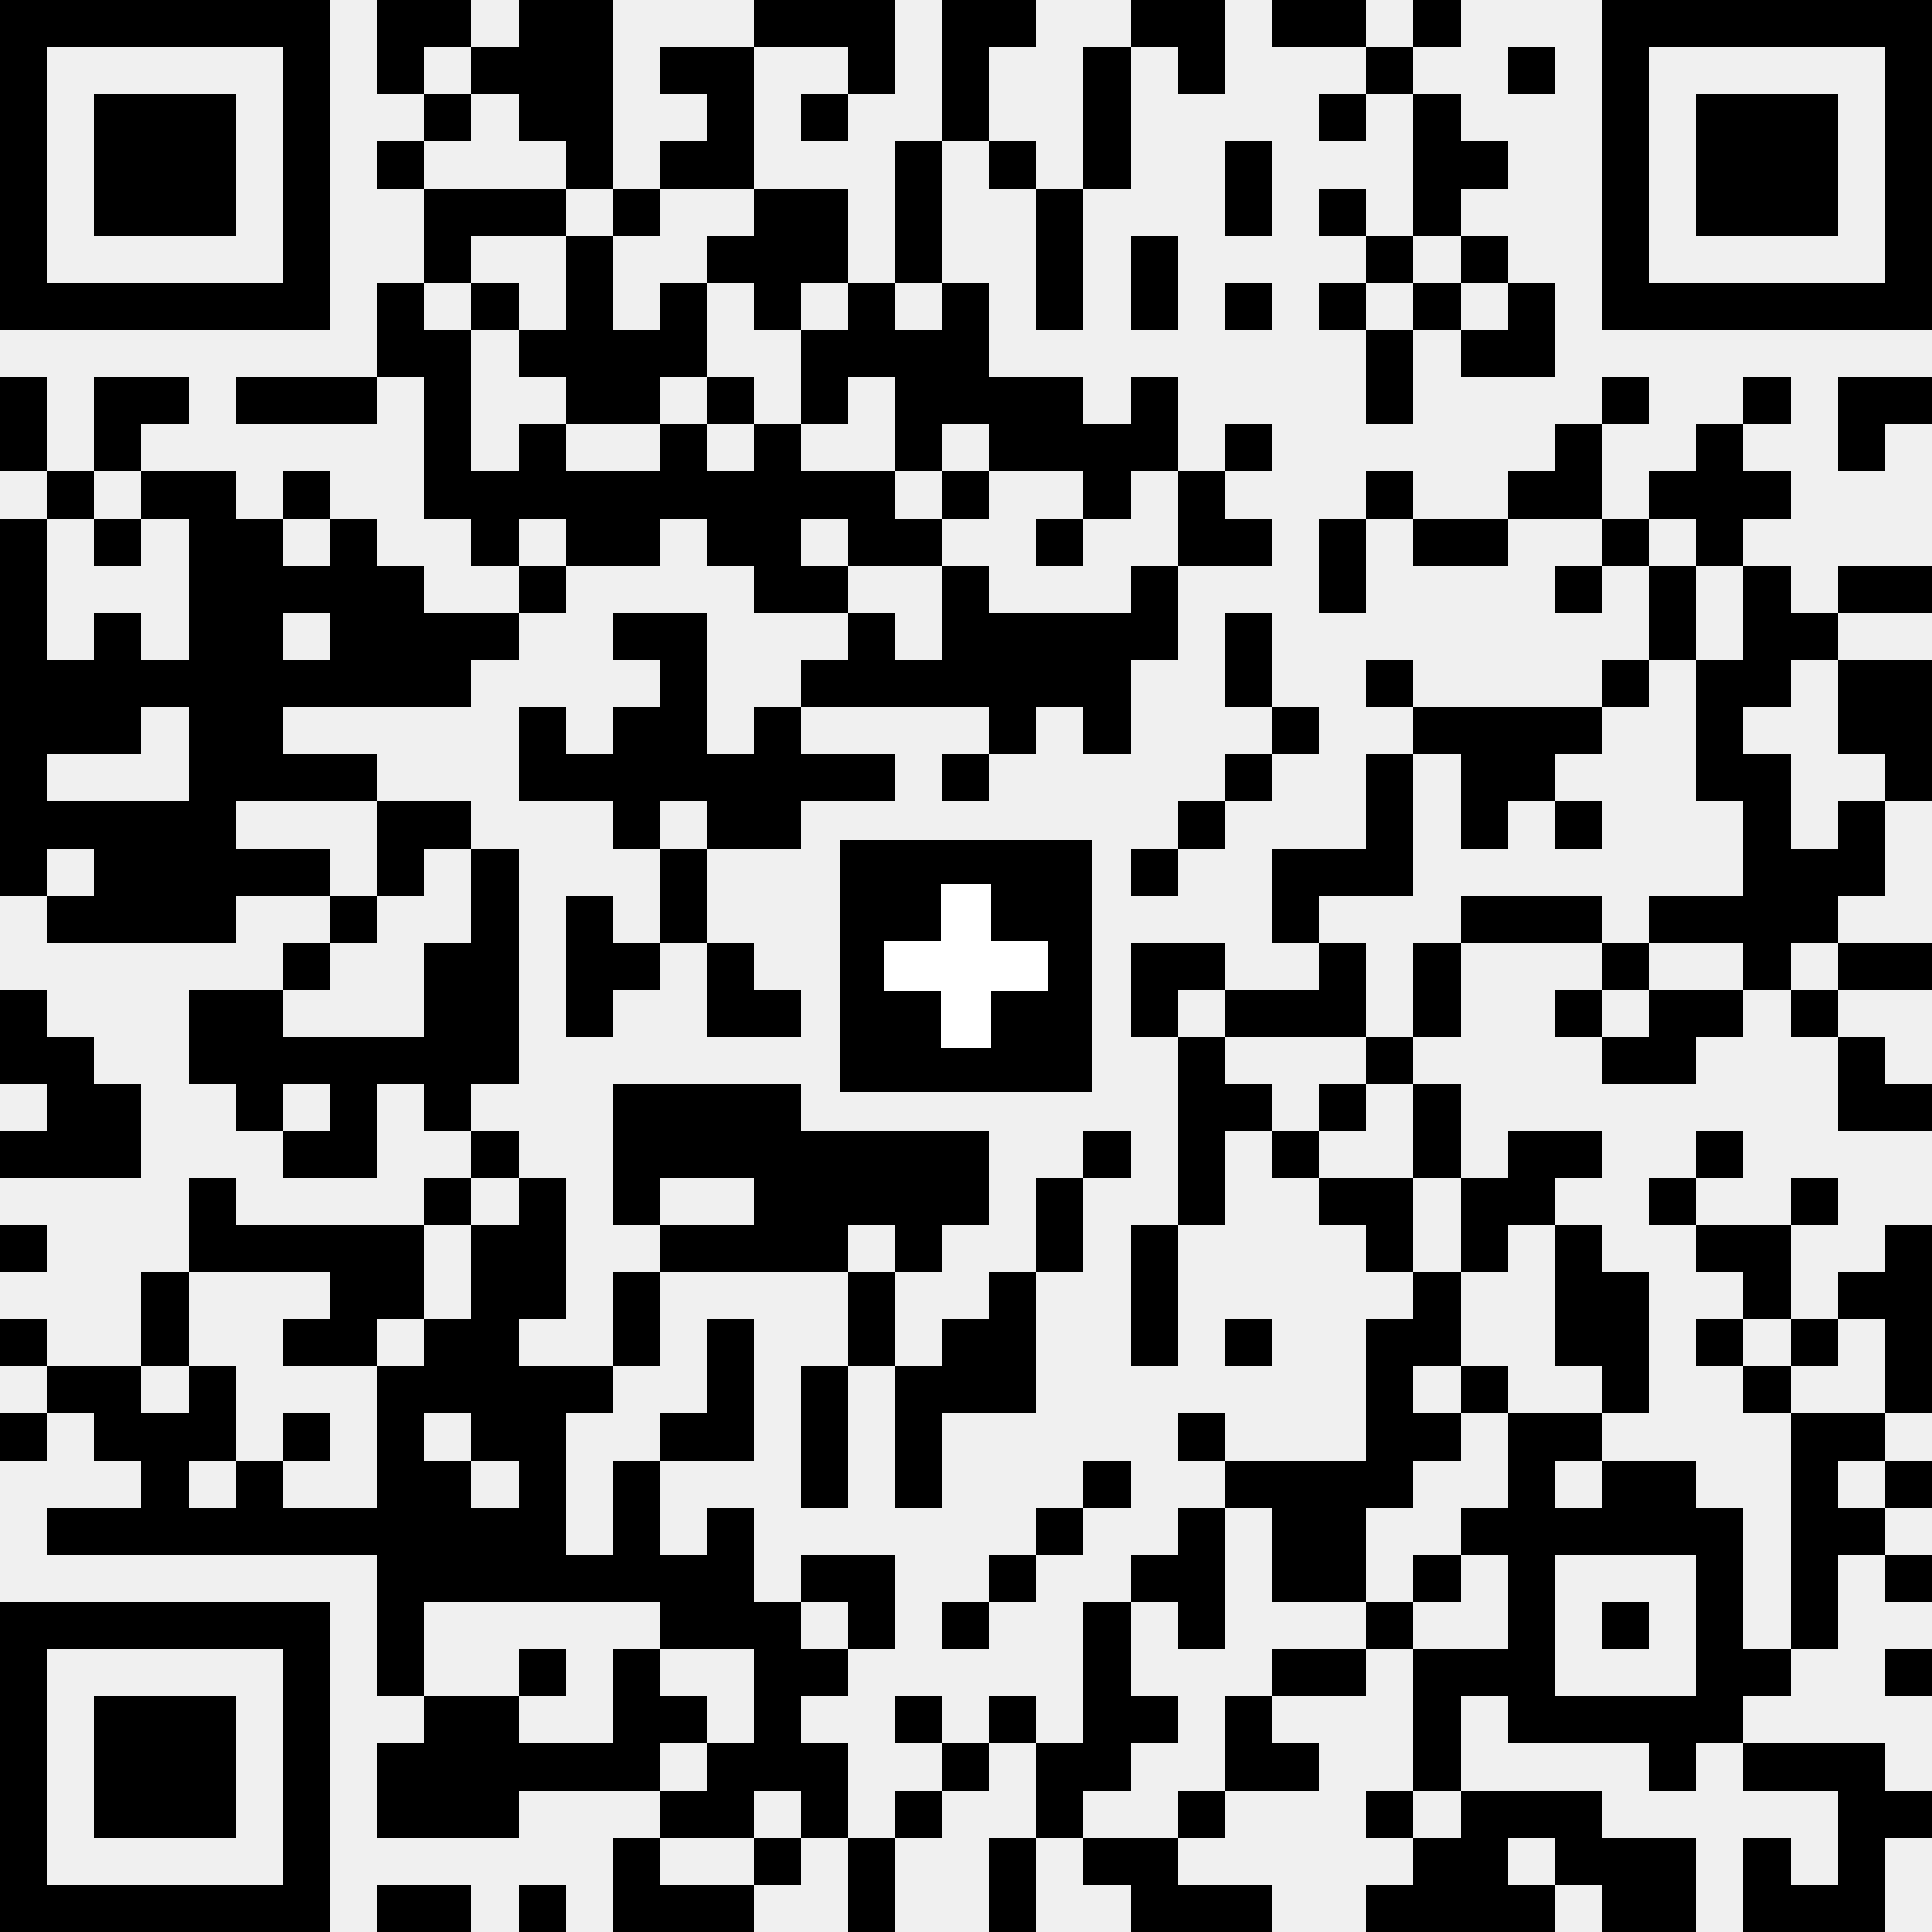
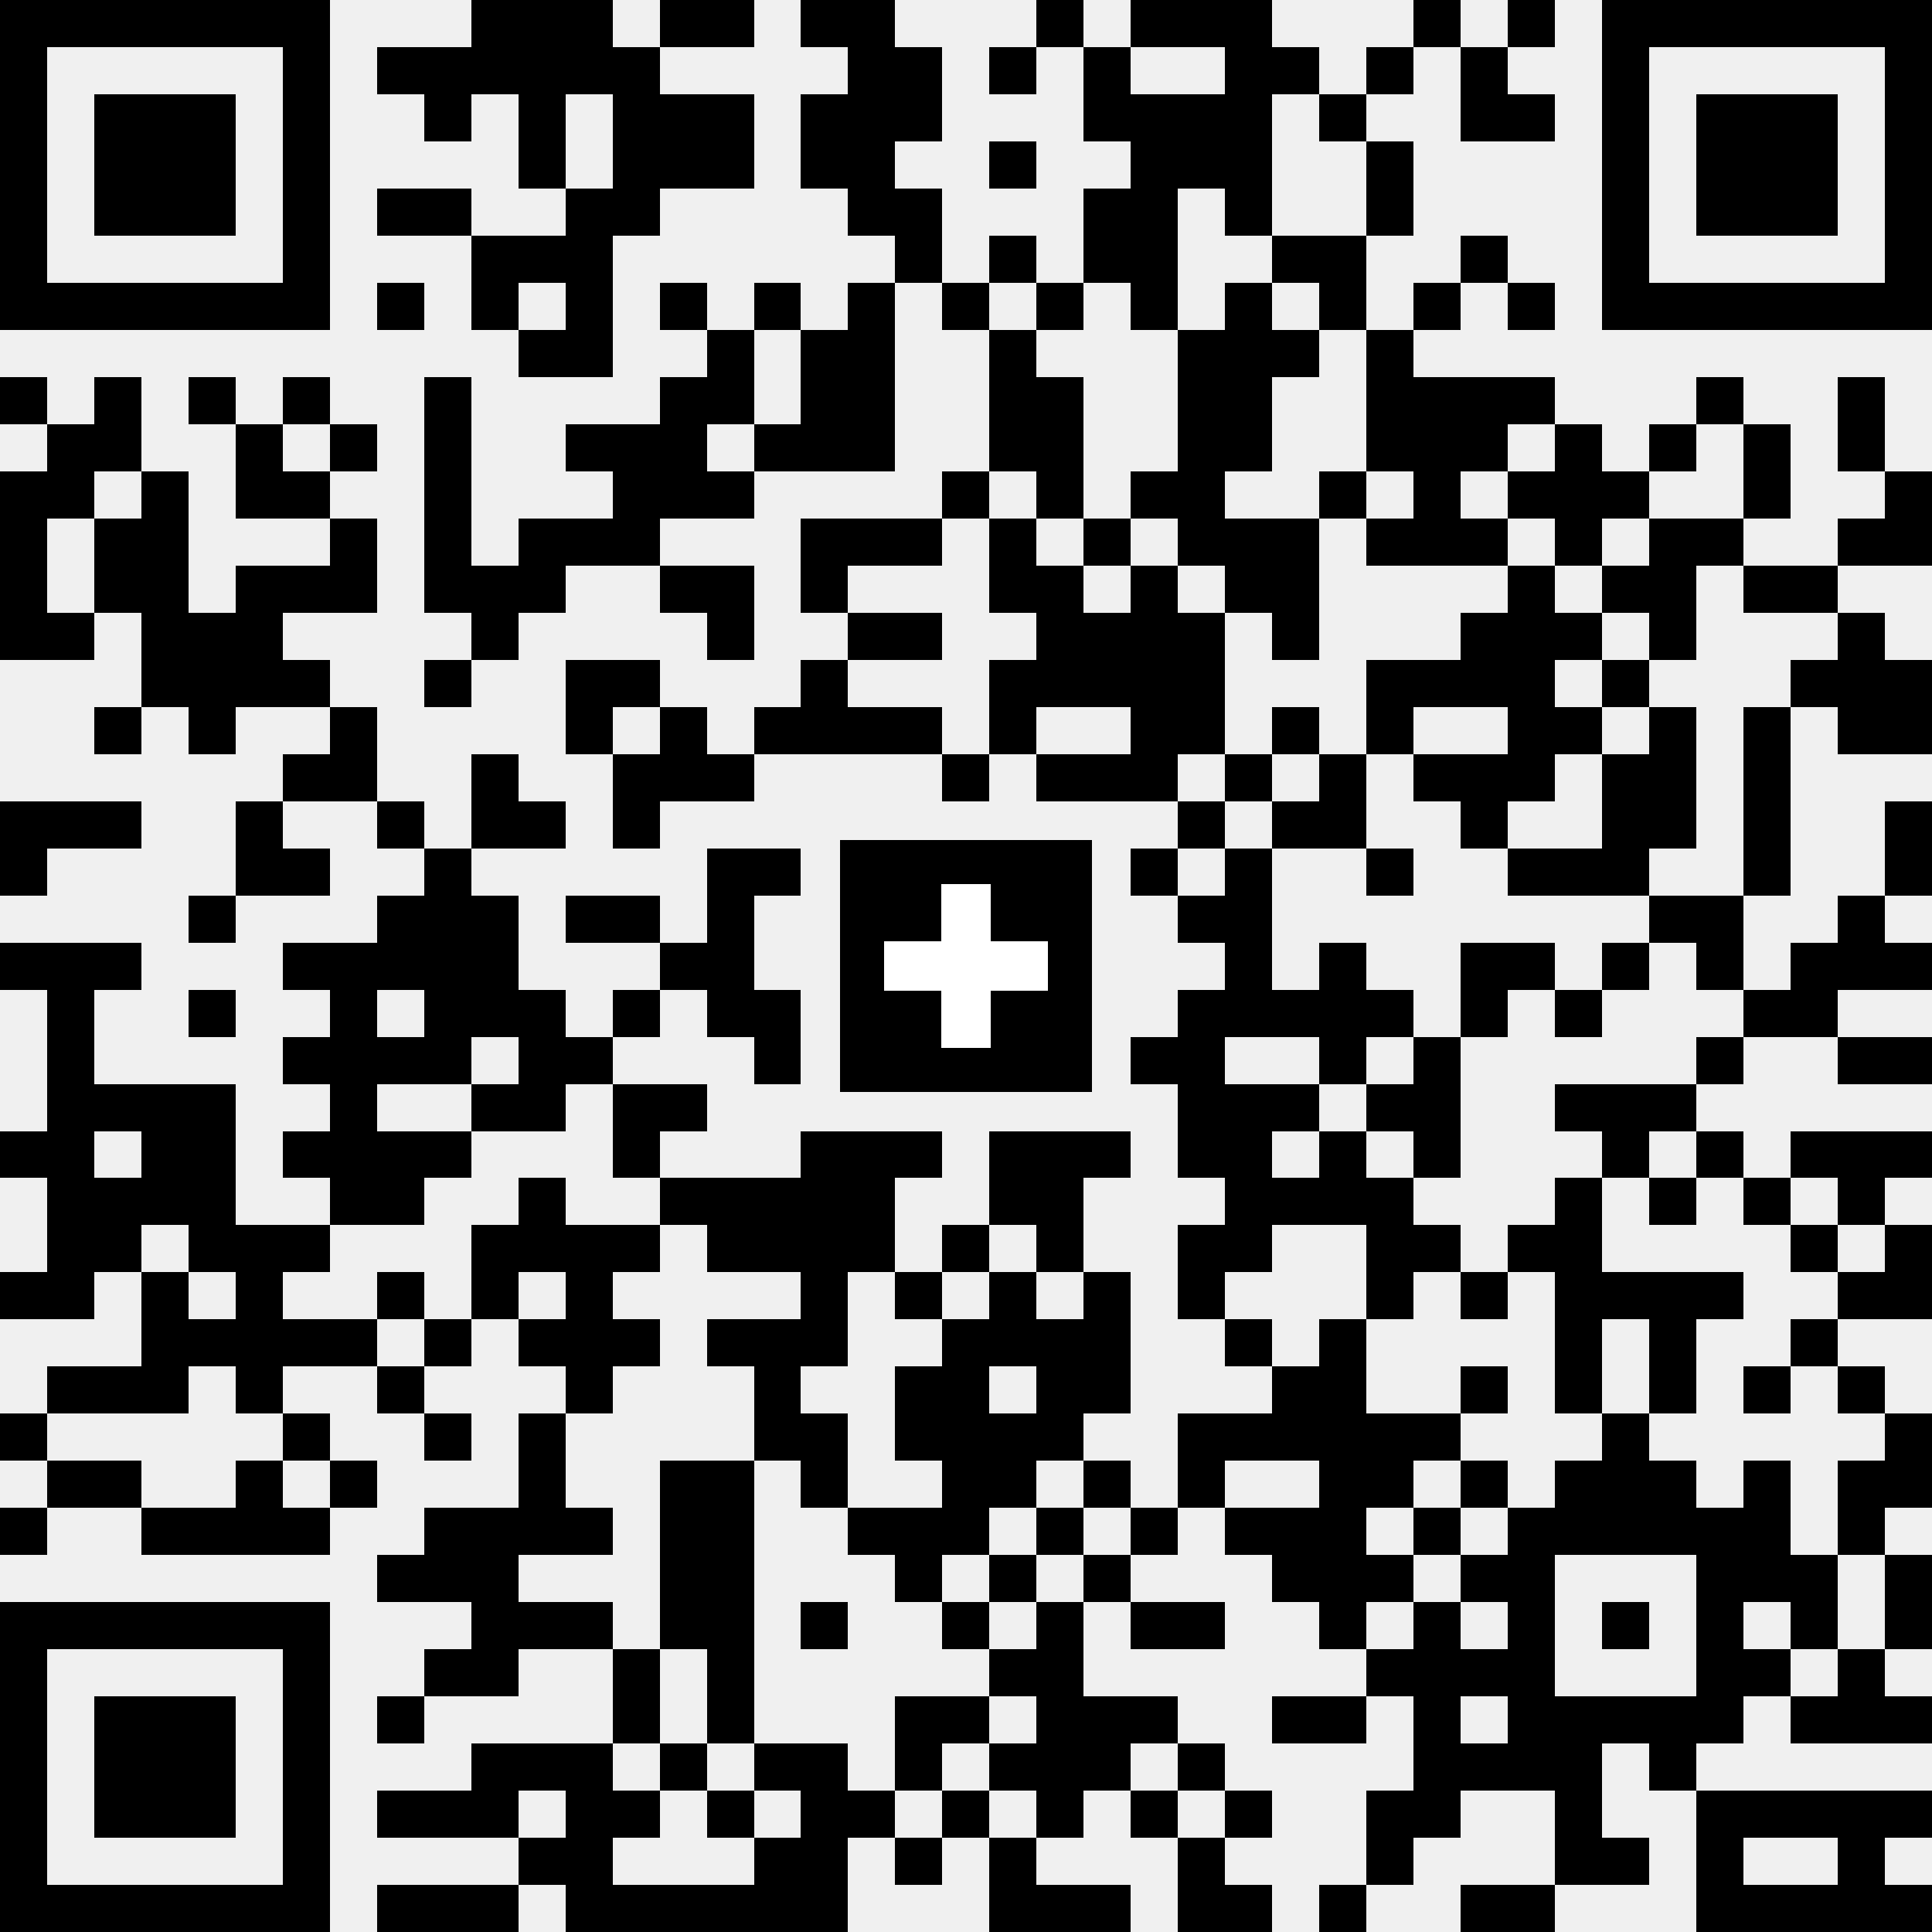
<svg xmlns="http://www.w3.org/2000/svg" width="46mm" height="46mm" version="1.1" viewBox="0 0 130.394 130.394">
  <g font-family="Helvetica,Arial,&quot;Liberation Sans&quot;" transform="translate(0 130.394)">
    <g transform="translate(0 0) scale(3.18)">
-       <path fill="#000000" shape-rendering="crispEdges" d="M0,-41h7v1h-7zm8,0h2v1h-2zm3,0h2v3h-2zm5,0h3v1h-3zm4,0h1v3h-1zm1,0h1v1h-1z m3,0h2v1h-2zm3,0h2v1h-2zm3,0h1v1h-1zm4,0h7v1h-7zm-34,1h1v6h-1zm6,0h1v6h-1z m2,0h1v1h-1zm2,0h1v1h-1zm4,0h2v1h-2zm4,0h1v1h-1zm5,0h1v3h-1zm2,0h1v1h-1z m4,0h1v1h-1zm3,0h1v1h-1zm2,0h1v6h-1zm6,0h1v6h-1zm-38,1h3v3h-3zm7,0h1v1h-1z m6,0h1v2h-1zm2,0h1v1h-1zm11,0h1v1h-1zm2,0h1v3h-1zm6,0h3v3h-3zm-28,1h1v1h-1z m4,0h1v1h-1zm2,0h1v1h-1zm5,0h1v3h-1zm2,0h1v1h-1zm5,0h1v2h-1zm5,0h1v1h-1z m-22,1h3v1h-3zm4,0h1v1h-1zm3,0h2v2h-2zm6,0h1v3h-1zm6,0h1v1h-1zm-19,1h1v1h-1z m3,0h1v4h-1zm3,0h1v1h-1zm9,0h1v2h-1zm5,0h1v1h-1zm2,0h1v1h-1zm-30,1h5v1h-5z m7,0h1v2h-1zm2,0h1v1h-1zm4,0h1v2h-1zm2,0h1v1h-1zm2,0h1v2h-1zm2,0h1v3h-1z m6,0h1v1h-1zm2,0h1v1h-1zm2,0h1v1h-1zm2,0h1v2h-1zm3,0h5v1h-5zm-26,1h1v4h-1z m2,0h1v1h-1zm2,0h1v2h-1zm4,0h1v2h-1zm2,0h1v3h-1zm10,0h1v2h-1zm2,0h1v1h-1z m-31,1h1v2h-1zm2,0h2v1h-2zm3,0h3v1h-3zm10,0h1v1h-1zm6,0h2v2h-2zm3,0h1v2h-1z m10,0h1v1h-1zm3,0h1v1h-1zm2,0h2v1h-2zm-37,1h1v1h-1zm9,0h1v2h-1zm3,0h1v2h-1z m2,0h1v4h-1zm7,0h1v2h-1zm3,0h1v1h-1zm7,0h1v2h-1zm3,0h1v3h-1zm3,0h1v1h-1z m-38,1h1v1h-1zm2,0h2v1h-2zm3,0h1v1h-1zm4,0h1v2h-1zm2,0h2v2h-2zm3,0h1v2h-1z m2,0h2v1h-2zm3,0h1v1h-1zm5,0h1v2h-1zm4,0h1v1h-1zm3,0h1v1h-1zm3,0h1v1h-1z m2,0h1v1h-1zm-37,1h1v8h-1zm2,0h1v1h-1zm2,0h2v6h-2zm3,0h1v4h-1zm11,0h2v1h-2z m4,0h1v1h-1zm4,0h1v1h-1zm2,0h1v2h-1zm2,0h2v1h-2zm4,0h1v1h-1zm-28,1h1v1h-1z m2,0h1v3h-1zm3,0h1v1h-1zm6,0h1v1h-1zm3,0h1v3h-1zm4,0h1v2h-1zm9,0h1v1h-1z m2,0h1v2h-1zm2,0h1v3h-1zm2,0h2v1h-2zm-37,1h1v3h-1zm7,0h2v1h-2zm4,0h2v1h-2z m5,0h1v2h-1zm3,0h3v2h-3zm5,0h1v2h-1zm12,0h1v1h-1zm-37,1h1v2h-1zm2,0h1v1h-1z m3,0h1v1h-1zm3,0h1v1h-1zm5,0h1v3h-1zm3,0h1v1h-1zm2,0h1v1h-1zm10,0h1v1h-1z m5,0h1v1h-1zm2,0h1v3h-1zm3,0h2v2h-2zm-28,1h1v2h-1zm2,0h1v3h-1zm3,0h1v3h-1z m5,0h1v1h-1zm2,0h1v1h-1zm4,0h1v1h-1zm3,0h4v1h-4zm-24,1h2v1h-2zm6,0h1v1h-1z m3,0h1v2h-1zm2,0h2v1h-2zm3,0h1v1h-1zm6,0h1v1h-1zm3,0h1v3h-1zm2,0h2v1h-2z m6,0h1v5h-1zm3,0h1v1h-1zm-39,1h4v1h-4zm7,0h2v1h-2zm17,0h1v1h-1zm6,0h1v1h-1z m2,0h1v1h-1zm6,0h1v2h-1zm-37,1h3v2h-3zm3,0h2v1h-2zm3,0h1v1h-1zm2,0h1v5h-1z m4,0h1v2h-1zm10,0h1v1h-1zm3,0h2v1h-2zm11,0h1v2h-1zm-37,1h1v1h-1zm6,0h1v1h-1z m5,0h1v3h-1zm15,0h1v1h-1zm4,0h3v1h-3zm4,0h2v1h-2zm-29,1h1v1h-1zm3,0h1v4h-1z m4,0h1v1h-1zm2,0h1v2h-1zm9,0h2v1h-2zm4,0h1v2h-1zm2,0h1v2h-1zm4,0h1v1h-1z m5,0h2v1h-2zm-39,1h1v2h-1zm4,0h2v2h-2zm12,0h1v1h-1zm8,0h1v1h-1zm2,0h2v1h-2z m7,0h1v1h-1zm2,0h2v1h-2zm3,0h1v1h-1zm-37,1h1v3h-1zm5,0h3v1h-3zm19,0h1v4h-1z m4,0h1v1h-1zm5,0h2v1h-2zm5,0h1v2h-1zm-37,1h1v2h-1zm3,0h1v1h-1zm2,0h1v2h-1z m6,0h4v2h-4zm13,0h1v1h-1zm2,0h1v1h-1zm2,0h1v2h-1zm10,0h1v1h-1zm-40,1h1v1h-1z m6,0h1v1h-1zm4,0h1v1h-1zm7,0h4v2h-4zm6,0h1v1h-1zm4,0h1v1h-1zm5,0h2v1h-2z m4,0h1v1h-1zm-32,1h1v2h-1zm5,0h1v1h-1zm2,0h1v3h-1zm2,0h1v1h-1zm3,0h1v2h-1z m6,0h1v2h-1zm6,0h2v1h-2zm3,0h2v1h-2zm4,0h1v1h-1zm3,0h1v1h-1zm-38,1h1v1h-1z m5,0h4v1h-4zm5,0h1v5h-1zm4,0h2v1h-2zm3,0h1v1h-1zm2,0h1v1h-1zm5,0h1v3h-1z m5,0h1v1h-1zm2,0h1v1h-1zm2,0h1v3h-1zm3,0h2v1h-2zm4,0h1v4h-1zm-37,1h1v2h-1z m4,0h2v1h-2zm6,0h1v2h-1zm5,0h1v2h-1zm3,0h1v3h-1zm9,0h1v2h-1zm4,0h1v3h-1z m3,0h1v1h-1zm2,0h1v1h-1zm-39,1h1v1h-1zm6,0h2v1h-2zm3,0h1v2h-1zm6,0h1v3h-1z m5,0h1v2h-1zm6,0h1v1h-1zm3,0h1v4h-1zm7,0h1v1h-1zm2,0h1v1h-1zm-37,1h2v1h-2z m3,0h1v2h-1zm4,0h1v7h-1zm3,0h1v5h-1zm1,0h1v1h-1zm5,0h1v3h-1zm2,0h1v3h-1z m12,0h1v1h-1zm6,0h1v1h-1zm-37,1h1v1h-1zm2,0h2v1h-2zm4,0h1v1h-1zm8,0h1v1h-1z m11,0h1v1h-1zm5,0h1v1h-1zm2,0h1v7h-1zm1,0h1v1h-1zm5,0h1v5h-1zm1,0h1v1h-1z m-36,1h1v2h-1zm2,0h1v2h-1zm4,0h1v3h-1zm4,0h1v3h-1zm10,0h1v1h-1zm3,0h3v1h-3z m8,0h2v2h-2zm6,0h1v1h-1zm-39,1h2v1h-2zm3,0h1v1h-1zm2,0h2v1h-2zm4,0h1v2h-1z m5,0h1v3h-1zm7,0h1v1h-1zm3,0h1v3h-1zm2,0h2v2h-2zm4,0h1v1h-1zm2,0h1v1h-1z m3,0h1v5h-1zm3,0h1v1h-1zm-27,1h1v1h-1zm2,0h1v2h-1zm3,0h2v1h-2zm4,0h1v1h-1z m3,0h1v1h-1zm6,0h1v1h-1zm10,0h1v1h-1zm-40,1h7v1h-7zm16,0h1v4h-1zm2,0h1v1h-1z m2,0h1v1h-1zm3,0h1v4h-1zm6,0h1v1h-1zm5,0h1v1h-1zm-34,1h1v6h-1zm6,0h1v6h-1z m5,0h1v1h-1zm2,0h1v3h-1zm4,0h1v1h-1zm10,0h2v1h-2zm3,0h1v3h-1zm1,0h1v1h-1z m6,0h1v1h-1zm3,0h1v1h-1zm-38,1h3v3h-3zm7,0h2v3h-2zm5,0h1v1h-1zm5,0h1v1h-1z m2,0h1v1h-1zm3,0h1v1h-1zm2,0h1v2h-1zm7,0h3v1h-3zm-25,1h1v2h-1zm3,0h2v1h-2z m4,0h1v2h-1zm2,0h1v2h-1zm3,0h1v1h-1zm2,0h1v2h-1zm5,0h1v1h-1zm8,0h1v1h-1z m2,0h3v1h-3zm-23,1h1v1h-1zm5,0h1v1h-1zm6,0h1v1h-1zm4,0h1v1h-1zm2,0h3v1h-3z m8,0h1v3h-1zm1,0h1v1h-1zm-27,1h1v2h-1zm3,0h1v1h-1zm2,0h1v2h-1zm3,0h1v2h-1z m2,0h2v1h-2zm7,0h2v2h-2zm3,0h3v1h-3zm4,0h1v2h-1zm-36,1h5v1h-5zm7,0h2v1h-2z m3,0h1v1h-1zm3,0h2v1h-2zm10,0h3v1h-3zm5,0h1v1h-1zm3,0h1v1h-1zm2,0h2v1h-2z m4,0h1v1h-1z" />
+       <path fill="#000000" shape-rendering="crispEdges" d="M0,-41h7v1h-7zm10,0h3v2h-3zm4,0h2v1h-2zm3,0h2v1h-2zm5,0h1v1h-1zm2,0h3v1h-3z m6,0h1v1h-1zm2,0h1v1h-1zm2,0h7v1h-7zm-34,1h1v6h-1zm6,0h1v6h-1zm2,0h2v1h-2z m5,0h1v4h-1zm5,0h2v2h-2zm3,0h1v1h-1zm2,0h1v2h-1zm3,0h1v4h-1zm1,0h1v1h-1z m2,0h1v1h-1zm2,0h1v2h-1zm3,0h1v6h-1zm6,0h1v6h-1zm-38,1h3v3h-3zm7,0h1v1h-1z m2,0h1v2h-1zm3,0h2v2h-2zm3,0h1v2h-1zm7,0h1v5h-1zm1,0h1v2h-1zm3,0h1v1h-1z m4,0h1v1h-1zm4,0h3v3h-3zm-18,1h1v2h-1zm3,0h1v1h-1zm8,0h1v2h-1zm-21,1h2v1h-2z m4,0h1v4h-1zm7,0h1v2h-1zm4,0h1v2h-1zm-13,1h2v1h-2zm11,0h1v1h-1zm6,0h2v1h-2z m4,0h1v1h-1zm-30,1h5v1h-5zm7,0h1v1h-1zm2,0h1v1h-1zm4,0h1v1h-1zm2,0h1v1h-1z m2,0h1v4h-1zm2,0h1v1h-1zm2,0h1v1h-1zm4,0h1v4h-1zm2,0h1v1h-1zm2,0h1v1h-1z m2,0h1v1h-1zm3,0h5v1h-5zm-24,1h1v1h-1zm4,0h1v2h-1zm2,0h1v3h-1zm4,0h1v3h-1z m4,0h1v5h-1zm2,0h1v1h-1zm2,0h1v3h-1zm-29,1h1v1h-1zm2,0h1v2h-1zm2,0h1v1h-1z m2,0h1v1h-1zm3,0h1v5h-1zm5,0h1v3h-1zm8,0h1v3h-1zm8,0h2v2h-2zm2,0h1v1h-1z m4,0h1v1h-1zm3,0h1v2h-1zm-38,1h1v2h-1zm4,0h1v2h-1zm2,0h1v1h-1zm5,0h2v1h-2z m4,0h1v1h-1zm17,0h1v3h-1zm2,0h1v1h-1zm2,0h1v2h-1zm-37,1h1v4h-1zm3,0h1v5h-1z m3,0h1v1h-1zm7,0h1v2h-1zm2,0h1v1h-1zm5,0h1v1h-1zm4,0h1v1h-1zm4,0h1v1h-1z m2,0h1v2h-1zm2,0h1v1h-1zm2,0h1v1h-1zm6,0h1v2h-1zm-38,1h1v2h-1zm5,0h1v2h-1z m4,0h2v1h-2zm6,0h3v1h-3zm4,0h1v2h-1zm2,0h1v1h-1zm3,0h2v2h-2zm3,0h1v1h-1z m2,0h1v1h-1zm4,0h1v3h-1zm1,0h1v1h-1zm3,0h1v1h-1zm-34,1h1v3h-1zm1,0h1v1h-1z m4,0h2v1h-2zm4,0h2v1h-2zm3,0h1v1h-1zm5,0h1v3h-1zm2,0h1v5h-1zm8,0h1v5h-1z m2,0h1v1h-1zm3,0h2v1h-2zm-36,1h1v1h-1zm3,0h1v3h-1zm6,0h1v1h-1zm5,0h1v1h-1z m3,0h2v1h-2zm5,0h1v2h-1zm2,0h1v3h-1zm2,0h1v1h-1zm4,0h1v2h-1zm2,0h1v1h-1z m6,0h1v3h-1zm-33,1h1v1h-1zm3,0h1v1h-1zm3,0h2v1h-2zm5,0h1v2h-1zm4,0h1v2h-1z m8,0h2v1h-2zm5,0h1v1h-1zm4,0h1v1h-1zm2,0h1v2h-1zm-38,1h1v1h-1zm5,0h1v2h-1z m5,0h1v1h-1zm2,0h1v2h-1zm2,0h1v1h-1zm2,0h2v1h-2zm9,0h1v1h-1zm2,0h1v1h-1z m4,0h1v1h-1zm2,0h1v3h-1zm2,0h1v4h-1zm-31,1h1v1h-1zm4,0h1v2h-1zm3,0h1v2h-1z m2,0h1v1h-1zm5,0h1v1h-1zm2,0h2v1h-2zm4,0h1v1h-1zm2,0h1v2h-1zm2,0h2v1h-2z m4,0h1v3h-1zm-34,1h3v1h-3zm5,0h1v2h-1zm3,0h1v1h-1zm3,0h1v1h-1zm14,0h1v1h-1z m2,0h1v1h-1zm4,0h1v1h-1zm9,0h1v2h-1zm-40,1h1v1h-1zm6,0h1v1h-1zm3,0h1v5h-1z m6,0h1v4h-1zm1,0h1v1h-1zm8,0h1v1h-1zm2,0h1v4h-1zm3,0h1v1h-1zm3,0h2v1h-2z m-28,1h1v1h-1zm4,0h1v2h-1zm2,0h1v3h-1zm2,0h2v1h-2zm13,0h1v1h-1zm10,0h2v1h-2z m4,0h1v2h-1zm-39,1h3v1h-3zm6,0h2v1h-2zm8,0h1v1h-1zm14,0h1v3h-1zm3,0h2v1h-2z m3,0h1v1h-1zm2,0h1v1h-1zm2,0h1v2h-1zm2,0h1v1h-1zm-39,1h1v7h-1zm3,0h1v1h-1z m3,0h1v5h-1zm4,0h1v3h-1zm2,0h1v1h-1zm3,0h1v2h-1zm9,0h1v4h-1zm2,0h1v1h-1z m2,0h1v1h-1zm2,0h1v1h-1zm2,0h1v1h-1zm4,0h1v1h-1zm-31,1h1v1h-1zm2,0h1v1h-1z m4,0h1v1h-1zm12,0h1v1h-1zm6,0h1v3h-1zm6,0h1v1h-1zm3,0h2v1h-2zm-37,1h3v1h-3z m8,0h1v1h-1zm3,0h2v1h-2zm13,0h1v4h-1zm1,0h1v1h-1zm2,0h1v1h-1zm4,0h3v1h-3z m-33,1h1v1h-1zm3,0h2v2h-2zm3,0h1v1h-1zm2,0h2v1h-2zm5,0h1v1h-1zm4,0h2v3h-2z m2,0h1v1h-1zm2,0h2v2h-2zm2,0h1v1h-1zm5,0h1v2h-1zm6,0h1v1h-1zm2,0h1v1h-1z m2,0h3v1h-3zm-36,1h1v2h-1zm6,0h1v1h-1zm3,0h1v2h-1zm3,0h3v1h-3zm13,0h1v1h-1z m2,0h1v3h-1zm4,0h1v5h-1zm2,0h1v1h-1zm2,0h1v1h-1zm2,0h1v1h-1zm-35,1h3v1h-3z m6,0h1v2h-1zm2,0h1v4h-1zm1,0h1v1h-1zm2,0h2v1h-2zm5,0h1v1h-1zm2,0h1v1h-1z m3,0h1v2h-1zm5,0h1v1h-1zm2,0h1v1h-1zm6,0h1v1h-1zm2,0h1v2h-1zm-40,1h1v1h-1z m3,0h1v3h-1zm2,0h1v3h-1zm3,0h1v1h-1zm9,0h1v2h-1zm2,0h1v1h-1zm2,0h1v2h-1z m2,0h1v3h-1zm8,0h1v1h-1zm3,0h3v1h-3zm5,0h1v1h-1zm-35,1h1v1h-1zm2,0h2v1h-2z m3,0h1v1h-1zm2,0h1v1h-1zm2,0h1v1h-1zm2,0h2v1h-2zm5,0h1v5h-1zm2,0h1v3h-1z m4,0h1v1h-1zm2,0h1v7h-1zm7,0h1v2h-1zm3,0h1v1h-1zm-37,1h2v1h-2zm7,0h1v1h-1z m8,0h1v2h-1zm3,0h1v2h-1zm8,0h1v2h-1zm4,0h1v1h-1zm6,0h1v1h-1zm2,0h1v1h-1z m-39,1h1v1h-1zm6,0h1v1h-1zm3,0h1v1h-1zm2,0h1v3h-1zm6,0h1v2h-1zm4,0h1v2h-1z m4,0h2v1h-2zm4,0h2v1h-2zm5,0h1v3h-1zm6,0h1v2h-1zm-39,1h2v1h-2zm4,0h1v2h-1z m2,0h1v1h-1zm7,0h2v4h-2zm9,0h1v1h-1zm2,0h1v1h-1zm4,0h1v1h-1zm2,0h1v1h-1z m2,0h1v2h-1zm2,0h1v2h-1zm2,0h1v3h-1zm2,0h1v2h-1zm-39,1h1v1h-1zm3,0h2v1h-2z m3,0h1v1h-1zm3,0h2v2h-2zm3,0h1v1h-1zm6,0h2v1h-2zm4,0h1v1h-1zm2,0h1v1h-1z m2,0h2v1h-2zm4,0h1v1h-1zm2,0h1v6h-1zm4,0h1v5h-1zm-28,1h1v1h-1zm11,0h1v1h-1z m2,0h1v1h-1zm2,0h1v1h-1zm4,0h1v1h-1zm2,0h1v1h-1zm2,0h1v1h-1zm7,0h1v2h-1z m2,0h1v2h-1zm-40,1h7v1h-7zm10,0h3v1h-3zm7,0h1v1h-1zm3,0h1v1h-1zm2,0h1v5h-1z m2,0h2v1h-2zm6,0h1v5h-1zm4,0h1v1h-1zm-34,1h1v6h-1zm6,0h1v6h-1zm3,0h2v1h-2z m4,0h1v2h-1zm2,0h1v2h-1zm6,0h1v1h-1zm8,0h1v1h-1zm2,0h1v1h-1zm6,0h1v1h-1z m2,0h1v2h-1zm-37,1h3v3h-3zm6,0h1v1h-1zm11,0h2v1h-2zm4,0h2v1h-2zm4,0h2v1h-2z m6,0h1v4h-1zm1,0h2v1h-2zm4,0h1v1h-1zm2,0h1v1h-1zm-30,1h3v1h-3zm4,0h1v1h-1z m2,0h2v1h-2zm3,0h1v1h-1zm2,0h1v1h-1zm2,0h1v1h-1zm2,0h1v1h-1zm6,0h1v1h-1z m4,0h1v1h-1zm-27,1h3v1h-3zm4,0h1v3h-1zm1,0h1v1h-1zm2,0h1v1h-1zm2,0h1v3h-1z m1,0h1v1h-1zm2,0h1v1h-1zm4,0h1v1h-1zm2,0h1v1h-1zm3,0h1v2h-1zm7,0h5v1h-5z m-25,1h1v1h-1zm5,0h1v2h-1zm3,0h1v1h-1zm2,0h1v2h-1zm4,0h1v2h-1zm9,0h1v1h-1z m2,0h1v2h-1zm3,0h1v2h-1zm-38,1h5v1h-5zm7,0h3v1h-3zm5,0h3v1h-3zm9,0h2v1h-2z m4,0h1v1h-1zm2,0h1v1h-1zm3,0h2v1h-2zm6,0h2v1h-2zm3,0h1v1h-1z" />
    </g>
    <path fill="#000000" shape-rendering="crispEdges" d="M56.693,-73.701h17.008v17.008h-17.008z" />
    <path fill="#FFFFFF" shape-rendering="crispEdges" d="M63.543,-59.685l3.307,0l0,-3.858l3.858,0l0,-3.307l-3.858,0l0,-3.858l-3.307,0l0,3.858l-3.858,0l0,3.307l3.858,0" />
  </g>
</svg>
